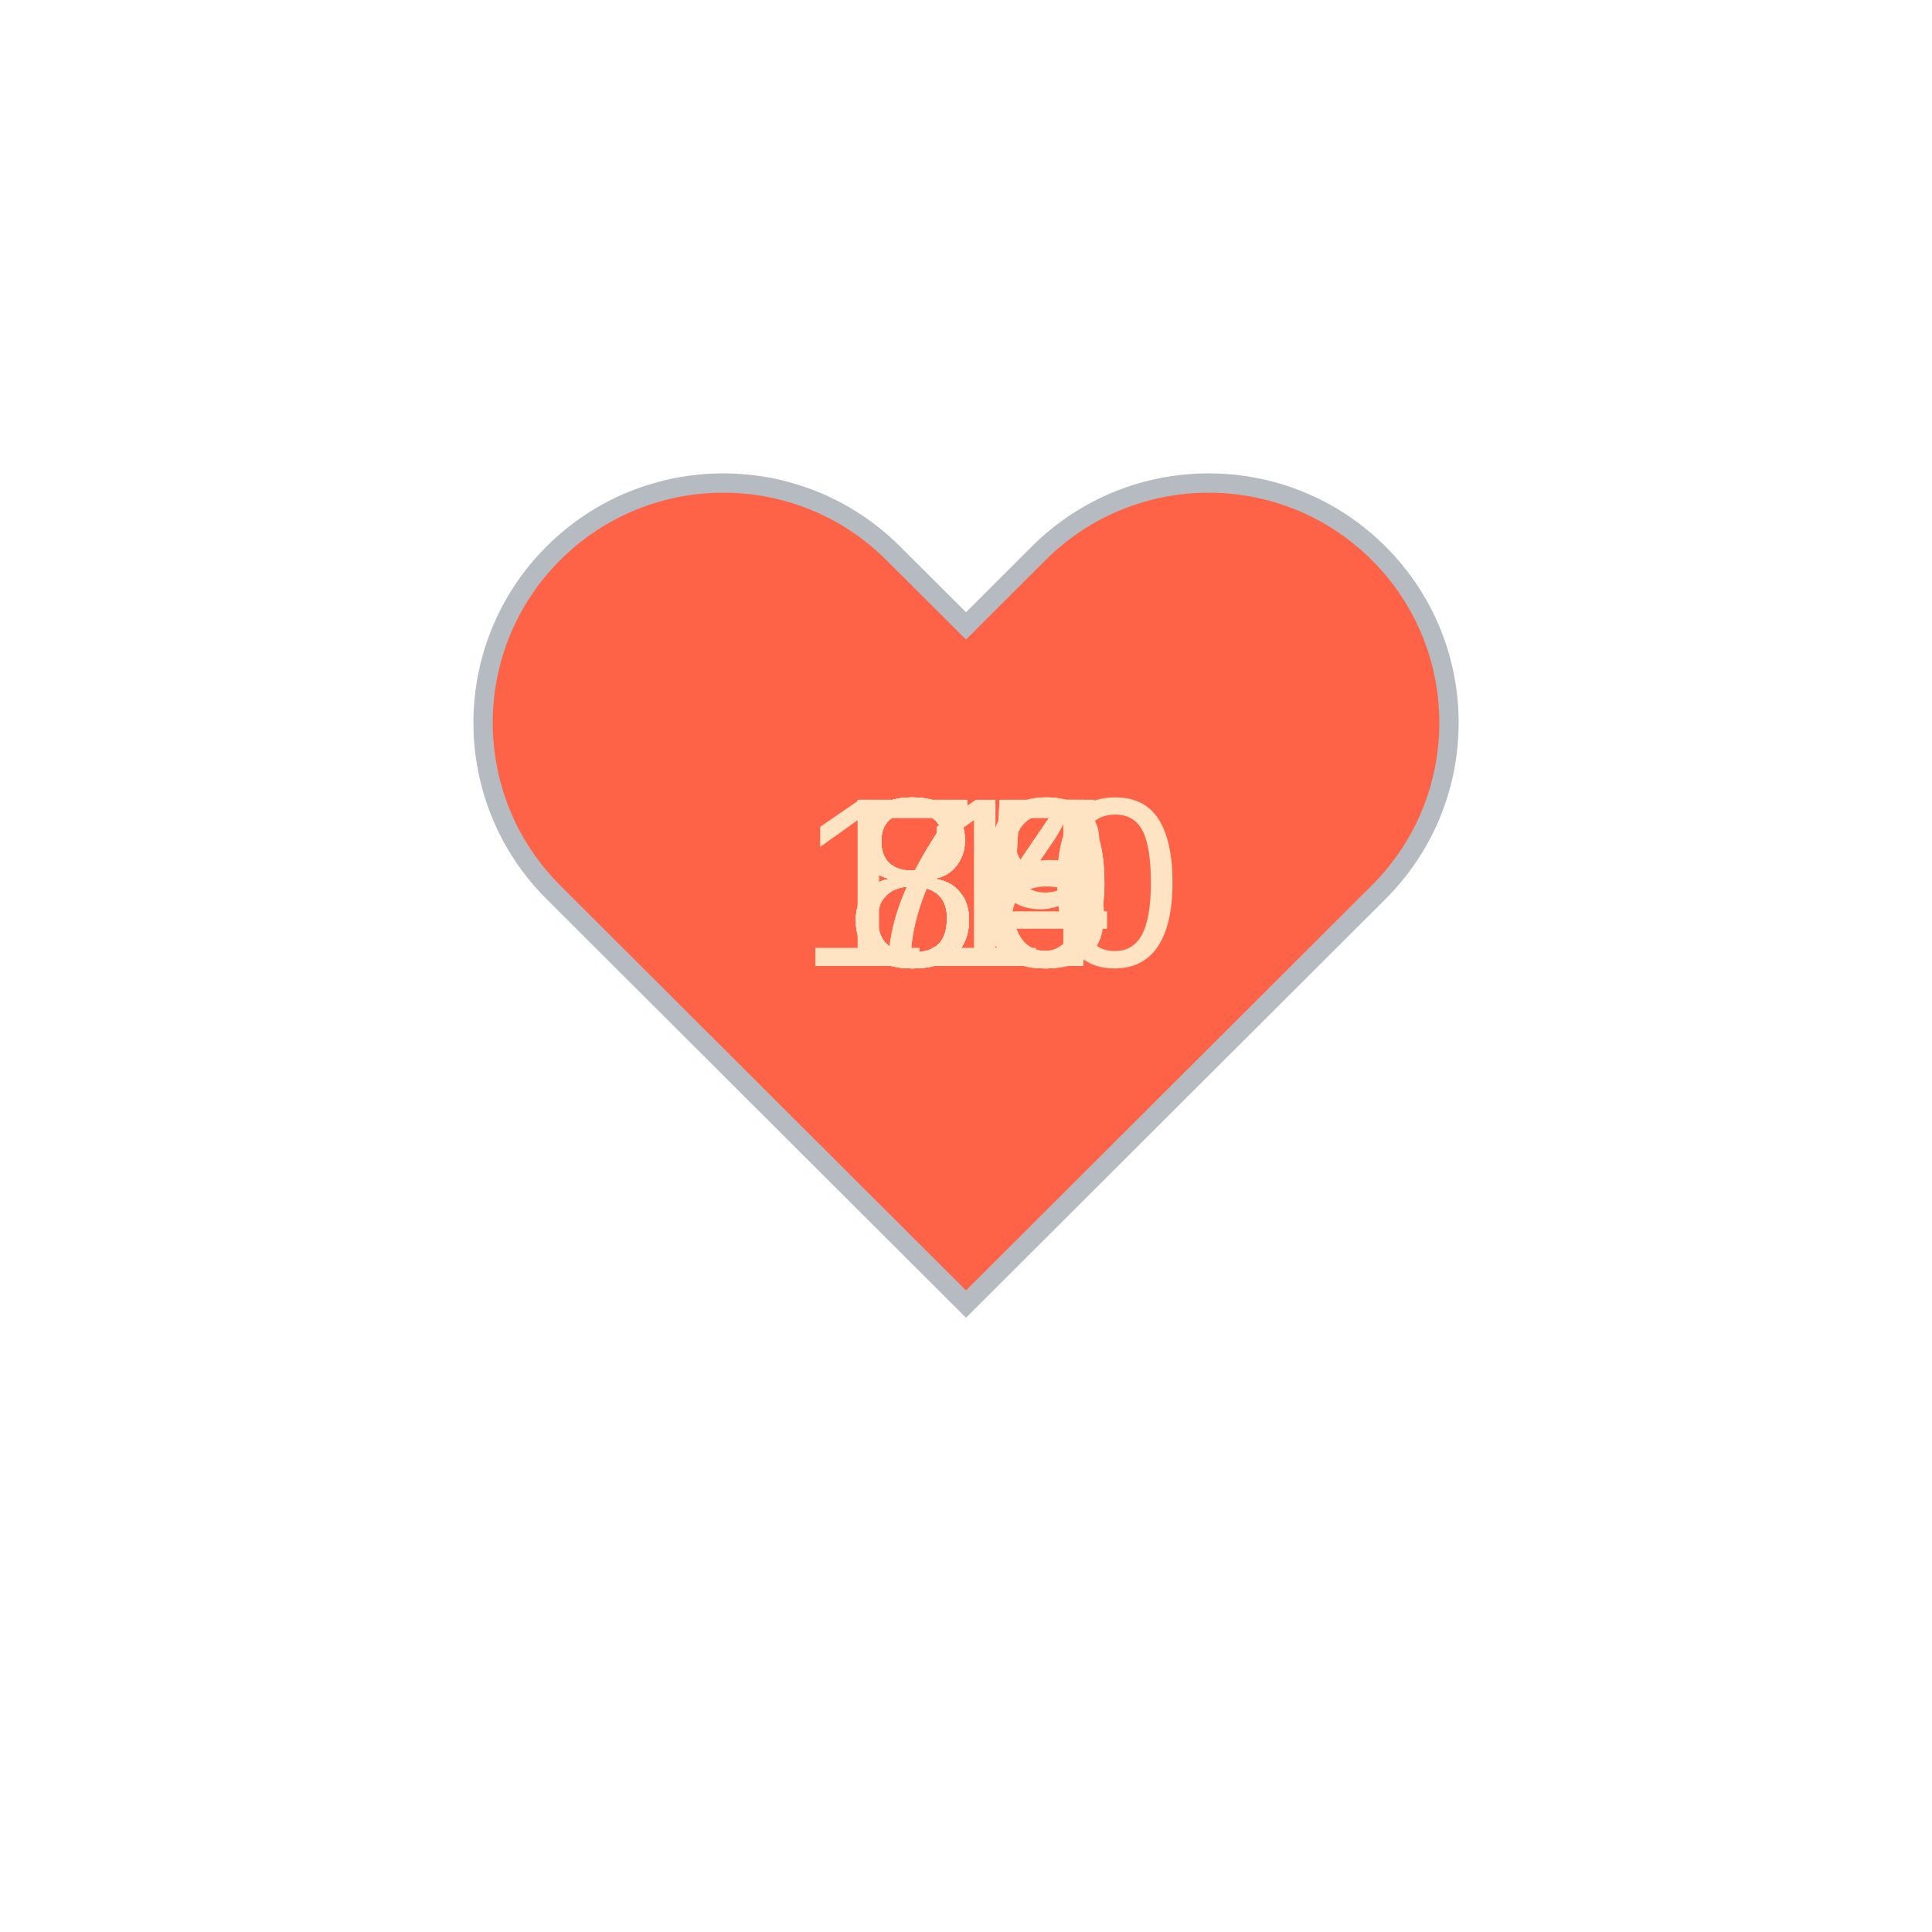
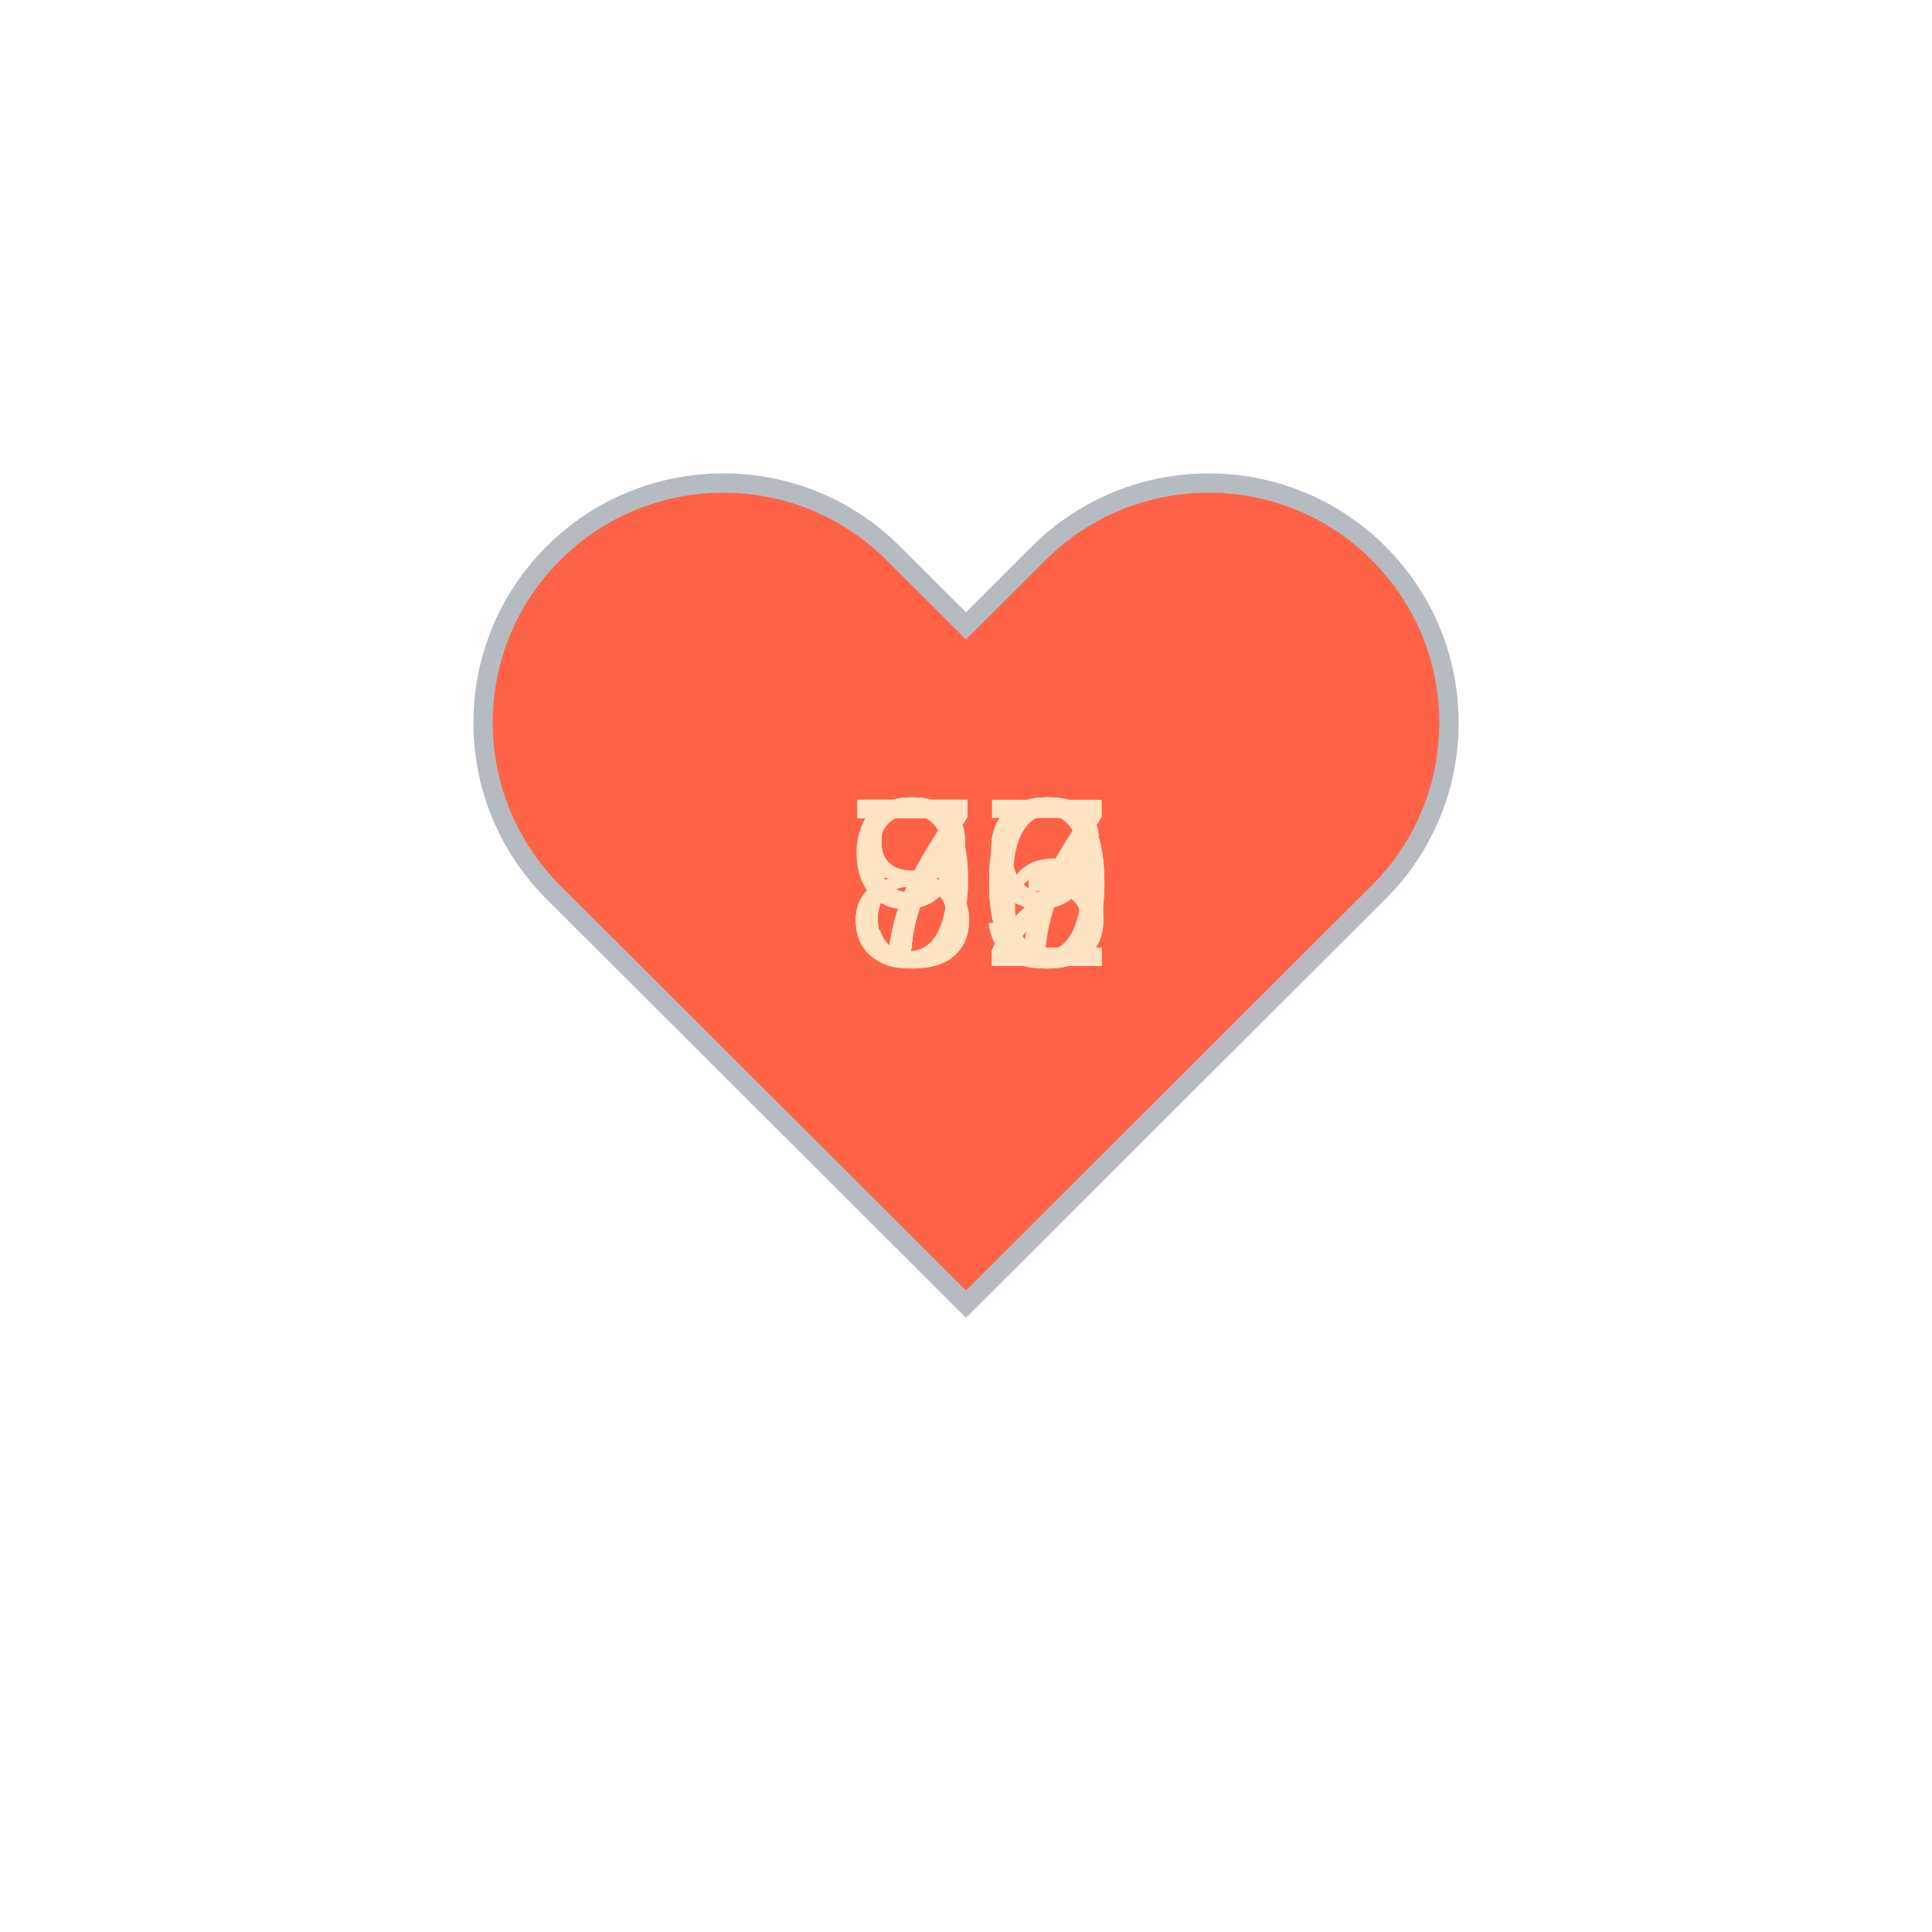
<svg xmlns="http://www.w3.org/2000/svg" baseProfile="full" height="150" version="1.1" viewBox="0,0,200,200" width="150">
  <defs />
  <g transform="translate(100 100)">
    <path d="M92.71,7.27L92.71,7.27c-9.71-9.69-25.46-9.69-35.18,0L50,14.79l-7.54-7.52C32.75-2.42,17-2.42,7.29,7.27v0 c-9.71,9.69-9.71,25.41,0,35.1L50,85l42.71-42.63C102.43,32.68,102.43,16.96,92.71,7.27z" fill="tomato" stroke="#B6BBC1" stroke-width="2" transform="translate(-50 -50)" />
    <animateTransform additive="sum" attributeName="transform" dur="1.2s" repeatCount="indefinite" type="scale" values="1; 1.5; 1.25; 1.5; 1.5; 1;" />
-     <text fill="bisque" style="font-size:25px; font-family:Arial" transform="translate(-12.5 0)">84<animate attributeName="visibility" dur="12.0s" keyTimes="0;0.1;0.2;0.3;0.4;0.5;0.6;0.7;0.8;0.9;1.0" repeatCount="indefinite" values="visible;hidden;hidden;hidden;hidden;hidden;hidden;hidden;hidden;hidden;hidden" />
+     <text fill="bisque" style="font-size:25px; font-family:Arial" transform="translate(-12.5 0)">80<animate attributeName="visibility" dur="12.0s" keyTimes="0;0.1;0.2;0.3;0.4;0.5;0.6;0.7;0.8;0.9;1.0" repeatCount="indefinite" values="visible;hidden;hidden;hidden;hidden;hidden;hidden;hidden;hidden;hidden;hidden" />
    </text>
-     <text fill="bisque" style="font-size:25px; font-family:Arial" transform="translate(-12.5 0)">85<animate attributeName="visibility" dur="12.0s" keyTimes="0;0.1;0.2;0.3;0.4;0.5;0.6;0.7;0.8;0.9;1.0" repeatCount="indefinite" values="hidden;visible;hidden;hidden;hidden;hidden;hidden;hidden;hidden;hidden;hidden" />
+     <text fill="bisque" style="font-size:25px; font-family:Arial" transform="translate(-12.5 0)">77<animate attributeName="visibility" dur="12.0s" keyTimes="0;0.1;0.2;0.3;0.4;0.5;0.6;0.7;0.8;0.9;1.0" repeatCount="indefinite" values="hidden;visible;hidden;hidden;hidden;hidden;hidden;hidden;hidden;hidden;hidden" />
    </text>
-     <text fill="bisque" style="font-size:25px; font-family:Arial" transform="translate(-12.5 0)">84<animate attributeName="visibility" dur="12.0s" keyTimes="0;0.1;0.2;0.3;0.4;0.5;0.6;0.7;0.8;0.9;1.0" repeatCount="indefinite" values="hidden;hidden;visible;hidden;hidden;hidden;hidden;hidden;hidden;hidden;hidden" />
+     <text fill="bisque" style="font-size:25px; font-family:Arial" transform="translate(-12.5 0)">72<animate attributeName="visibility" dur="12.0s" keyTimes="0;0.1;0.2;0.3;0.4;0.5;0.6;0.7;0.8;0.9;1.0" repeatCount="indefinite" values="hidden;hidden;visible;hidden;hidden;hidden;hidden;hidden;hidden;hidden;hidden" />
    </text>
-     <text fill="bisque" style="font-size:25px; font-family:Arial" transform="translate(-12.5 0)">84<animate attributeName="visibility" dur="12.0s" keyTimes="0;0.1;0.2;0.3;0.4;0.5;0.6;0.7;0.8;0.9;1.0" repeatCount="indefinite" values="hidden;hidden;hidden;visible;hidden;hidden;hidden;hidden;hidden;hidden;hidden" />
+     <text fill="bisque" style="font-size:25px; font-family:Arial" transform="translate(-12.5 0)">72<animate attributeName="visibility" dur="12.0s" keyTimes="0;0.1;0.2;0.3;0.4;0.5;0.6;0.7;0.8;0.9;1.0" repeatCount="indefinite" values="hidden;hidden;hidden;visible;hidden;hidden;hidden;hidden;hidden;hidden;hidden" />
    </text>
-     <text fill="bisque" style="font-size:25px; font-family:Arial" transform="translate(-12.5 0)">78<animate attributeName="visibility" dur="12.0s" keyTimes="0;0.1;0.2;0.3;0.4;0.5;0.6;0.7;0.8;0.9;1.0" repeatCount="indefinite" values="hidden;hidden;hidden;hidden;visible;hidden;hidden;hidden;hidden;hidden;hidden" />
+     <text fill="bisque" style="font-size:25px; font-family:Arial" transform="translate(-12.5 0)">80<animate attributeName="visibility" dur="12.0s" keyTimes="0;0.1;0.2;0.3;0.4;0.5;0.6;0.7;0.8;0.9;1.0" repeatCount="indefinite" values="hidden;hidden;hidden;hidden;visible;hidden;hidden;hidden;hidden;hidden;hidden" />
    </text>
-     <text fill="bisque" style="font-size:25px; font-family:Arial" transform="translate(-12.5 0)">85<animate attributeName="visibility" dur="12.0s" keyTimes="0;0.1;0.2;0.3;0.4;0.5;0.6;0.7;0.8;0.9;1.0" repeatCount="indefinite" values="hidden;hidden;hidden;hidden;hidden;visible;hidden;hidden;hidden;hidden;hidden" />
+     <text fill="bisque" style="font-size:25px; font-family:Arial" transform="translate(-12.5 0)">72<animate attributeName="visibility" dur="12.0s" keyTimes="0;0.1;0.2;0.3;0.4;0.5;0.6;0.7;0.8;0.9;1.0" repeatCount="indefinite" values="hidden;hidden;hidden;hidden;hidden;visible;hidden;hidden;hidden;hidden;hidden" />
    </text>
-     <text fill="bisque" style="font-size:25px; font-family:Arial" transform="translate(-12.5 0)">79<animate attributeName="visibility" dur="12.0s" keyTimes="0;0.1;0.2;0.3;0.4;0.5;0.6;0.7;0.8;0.9;1.0" repeatCount="indefinite" values="hidden;hidden;hidden;hidden;hidden;hidden;visible;hidden;hidden;hidden;hidden" />
+     <text fill="bisque" style="font-size:25px; font-family:Arial" transform="translate(-12.5 0)">73<animate attributeName="visibility" dur="12.0s" keyTimes="0;0.1;0.2;0.3;0.4;0.5;0.6;0.7;0.8;0.9;1.0" repeatCount="indefinite" values="hidden;hidden;hidden;hidden;hidden;hidden;visible;hidden;hidden;hidden;hidden" />
    </text>
-     <text fill="bisque" style="font-size:25px; font-family:Arial" transform="translate(-12.5 0)">80<animate attributeName="visibility" dur="12.0s" keyTimes="0;0.1;0.2;0.3;0.4;0.5;0.6;0.7;0.8;0.9;1.0" repeatCount="indefinite" values="hidden;hidden;hidden;hidden;hidden;hidden;hidden;visible;hidden;hidden;hidden" />
+     <text fill="bisque" style="font-size:25px; font-family:Arial" transform="translate(-12.5 0)">79<animate attributeName="visibility" dur="12.0s" keyTimes="0;0.1;0.2;0.3;0.4;0.5;0.6;0.7;0.8;0.9;1.0" repeatCount="indefinite" values="hidden;hidden;hidden;hidden;hidden;hidden;hidden;visible;hidden;hidden;hidden" />
    </text>
-     <text fill="bisque" style="font-size:25px; font-family:Arial" transform="translate(-12.5 0)">80<animate attributeName="visibility" dur="12.0s" keyTimes="0;0.1;0.2;0.3;0.4;0.5;0.6;0.7;0.8;0.9;1.0" repeatCount="indefinite" values="hidden;hidden;hidden;hidden;hidden;hidden;hidden;hidden;visible;hidden;hidden" />
+     <text fill="bisque" style="font-size:25px; font-family:Arial" transform="translate(-12.5 0)">86<animate attributeName="visibility" dur="12.0s" keyTimes="0;0.1;0.2;0.3;0.4;0.5;0.6;0.7;0.8;0.9;1.0" repeatCount="indefinite" values="hidden;hidden;hidden;hidden;hidden;hidden;hidden;hidden;visible;hidden;hidden" />
    </text>
-     <text fill="bisque" style="font-size:25px; font-family:Arial" transform="translate(-17.5 0)">110<animate attributeName="visibility" dur="12.0s" keyTimes="0;0.1;0.2;0.3;0.4;0.5;0.6;0.7;0.8;0.9;1.0" repeatCount="indefinite" values="hidden;hidden;hidden;hidden;hidden;hidden;hidden;hidden;hidden;visible;hidden" />
+     <text fill="bisque" style="font-size:25px; font-family:Arial" transform="translate(-12.5 0)">93<animate attributeName="visibility" dur="12.0s" keyTimes="0;0.1;0.2;0.3;0.4;0.5;0.6;0.7;0.8;0.9;1.0" repeatCount="indefinite" values="hidden;hidden;hidden;hidden;hidden;hidden;hidden;hidden;hidden;visible;hidden" />
    </text>
  </g>
</svg>
